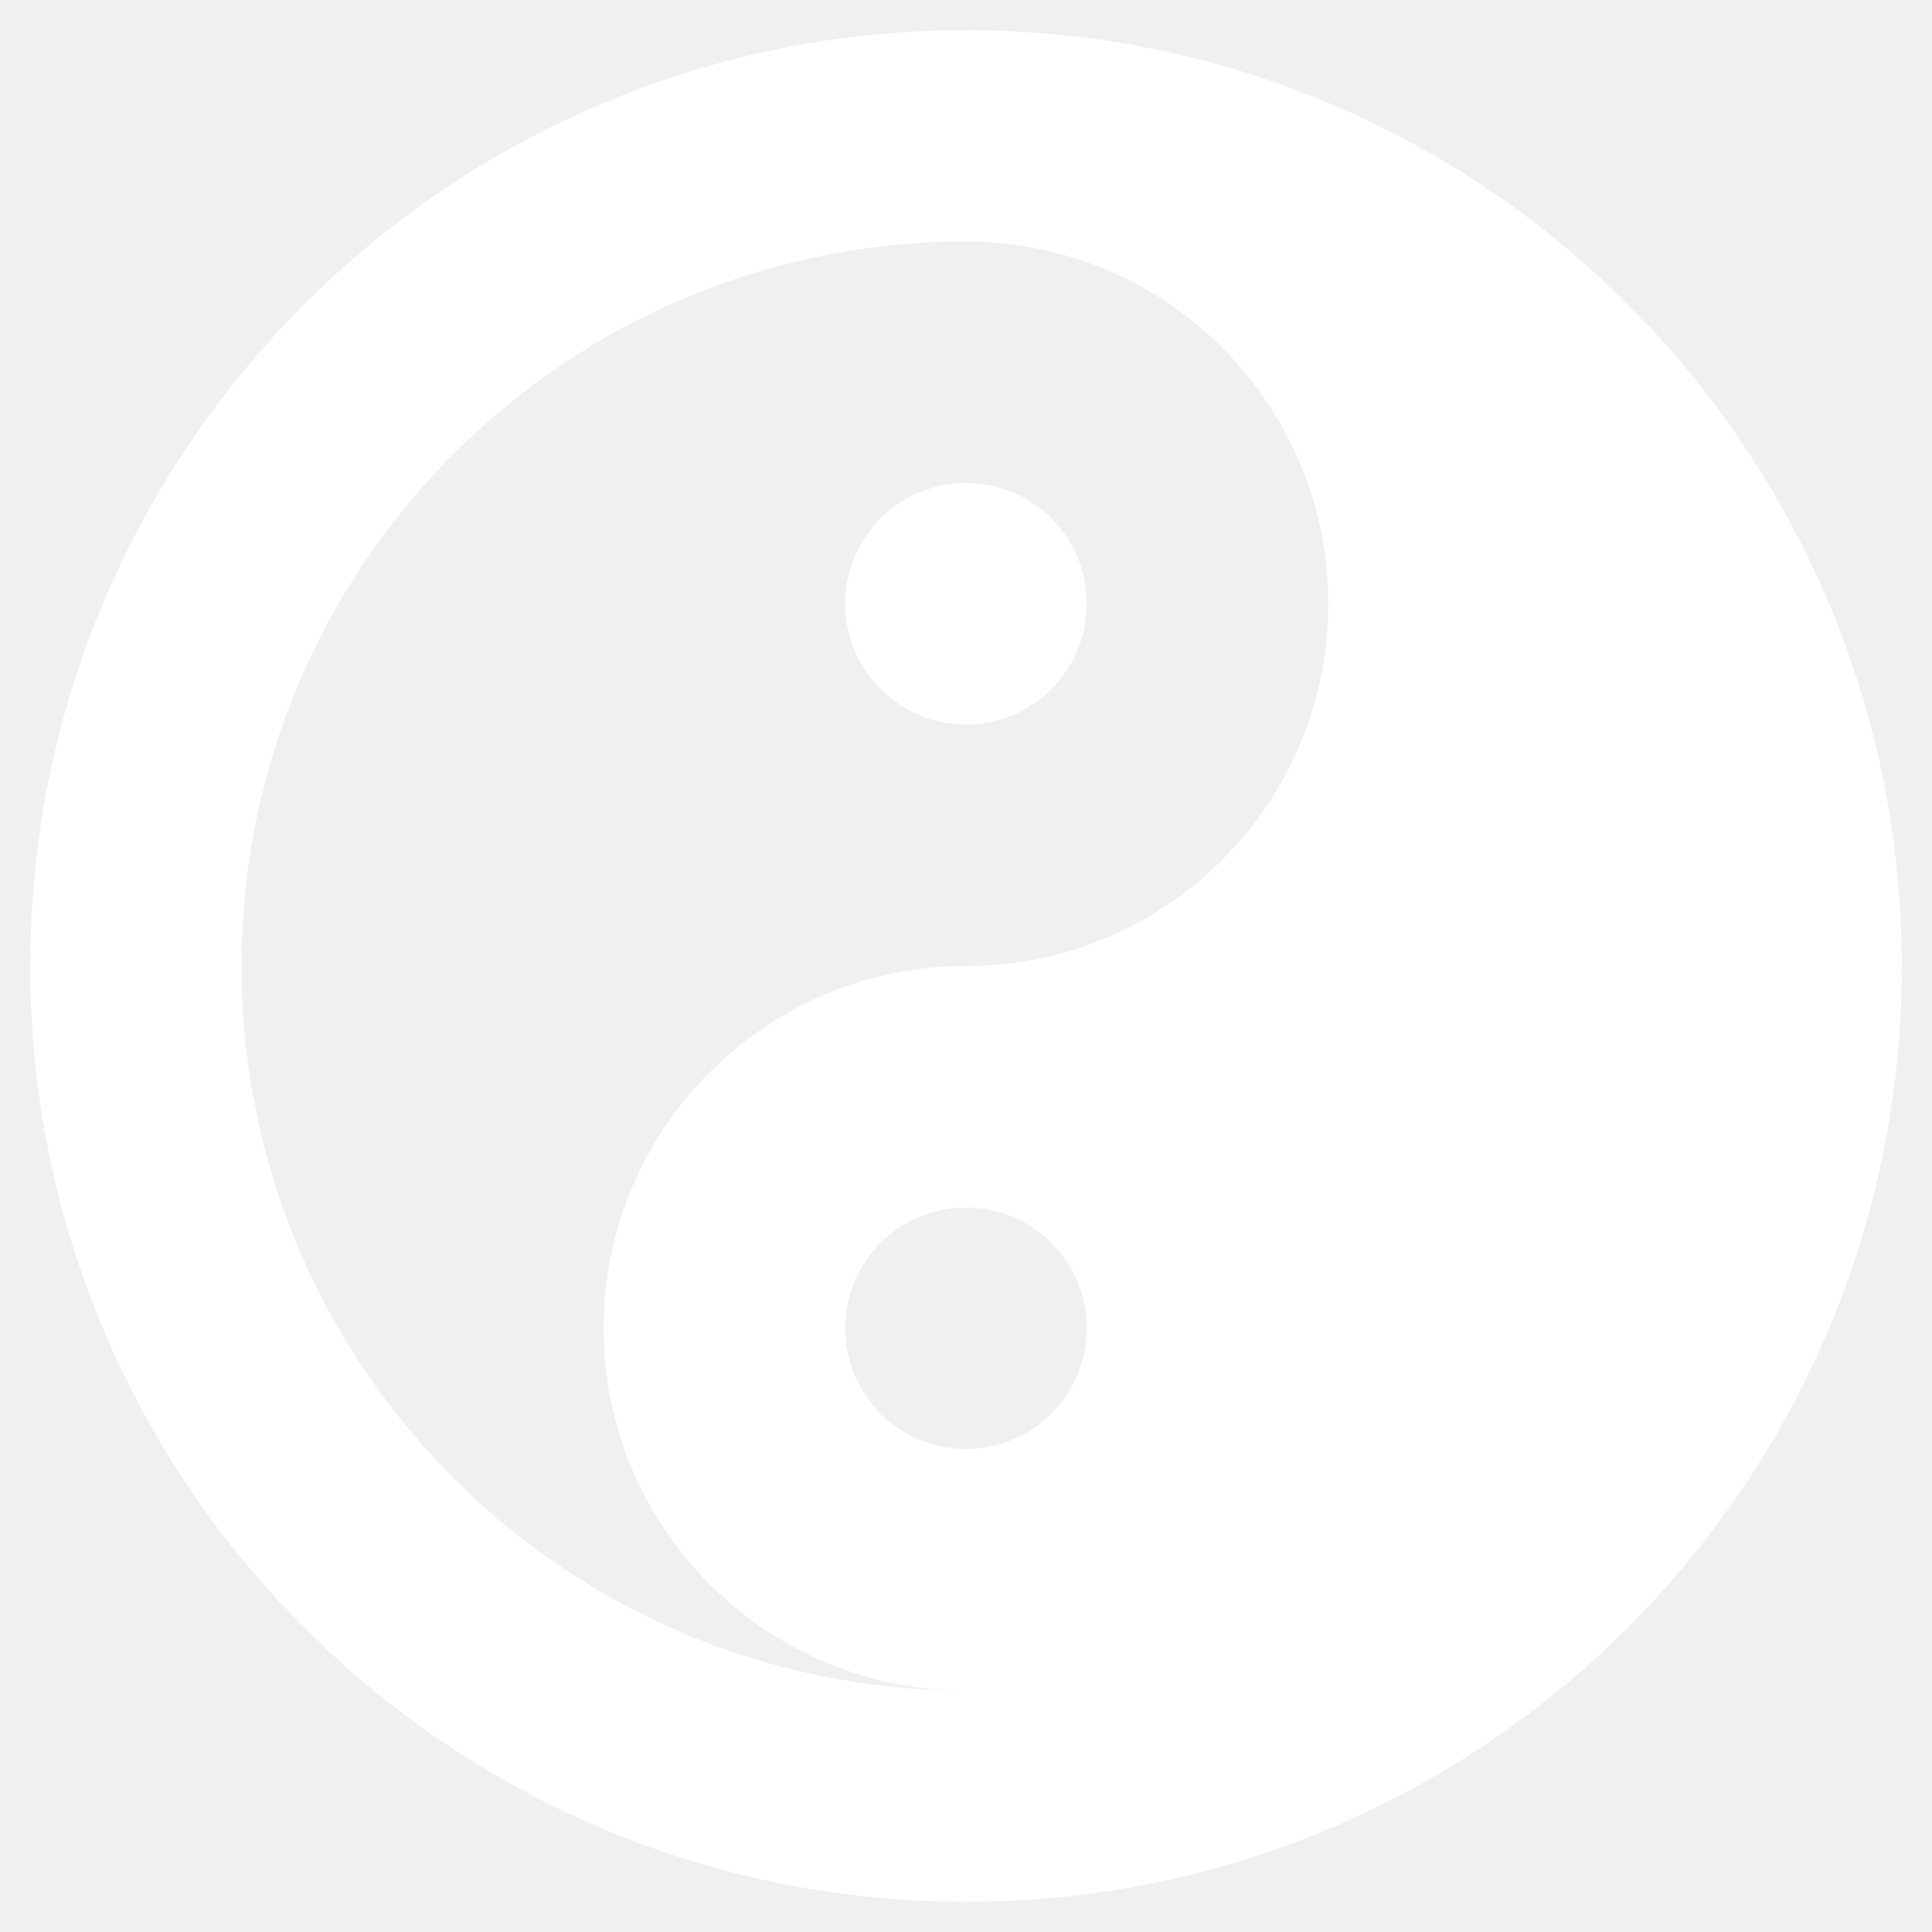
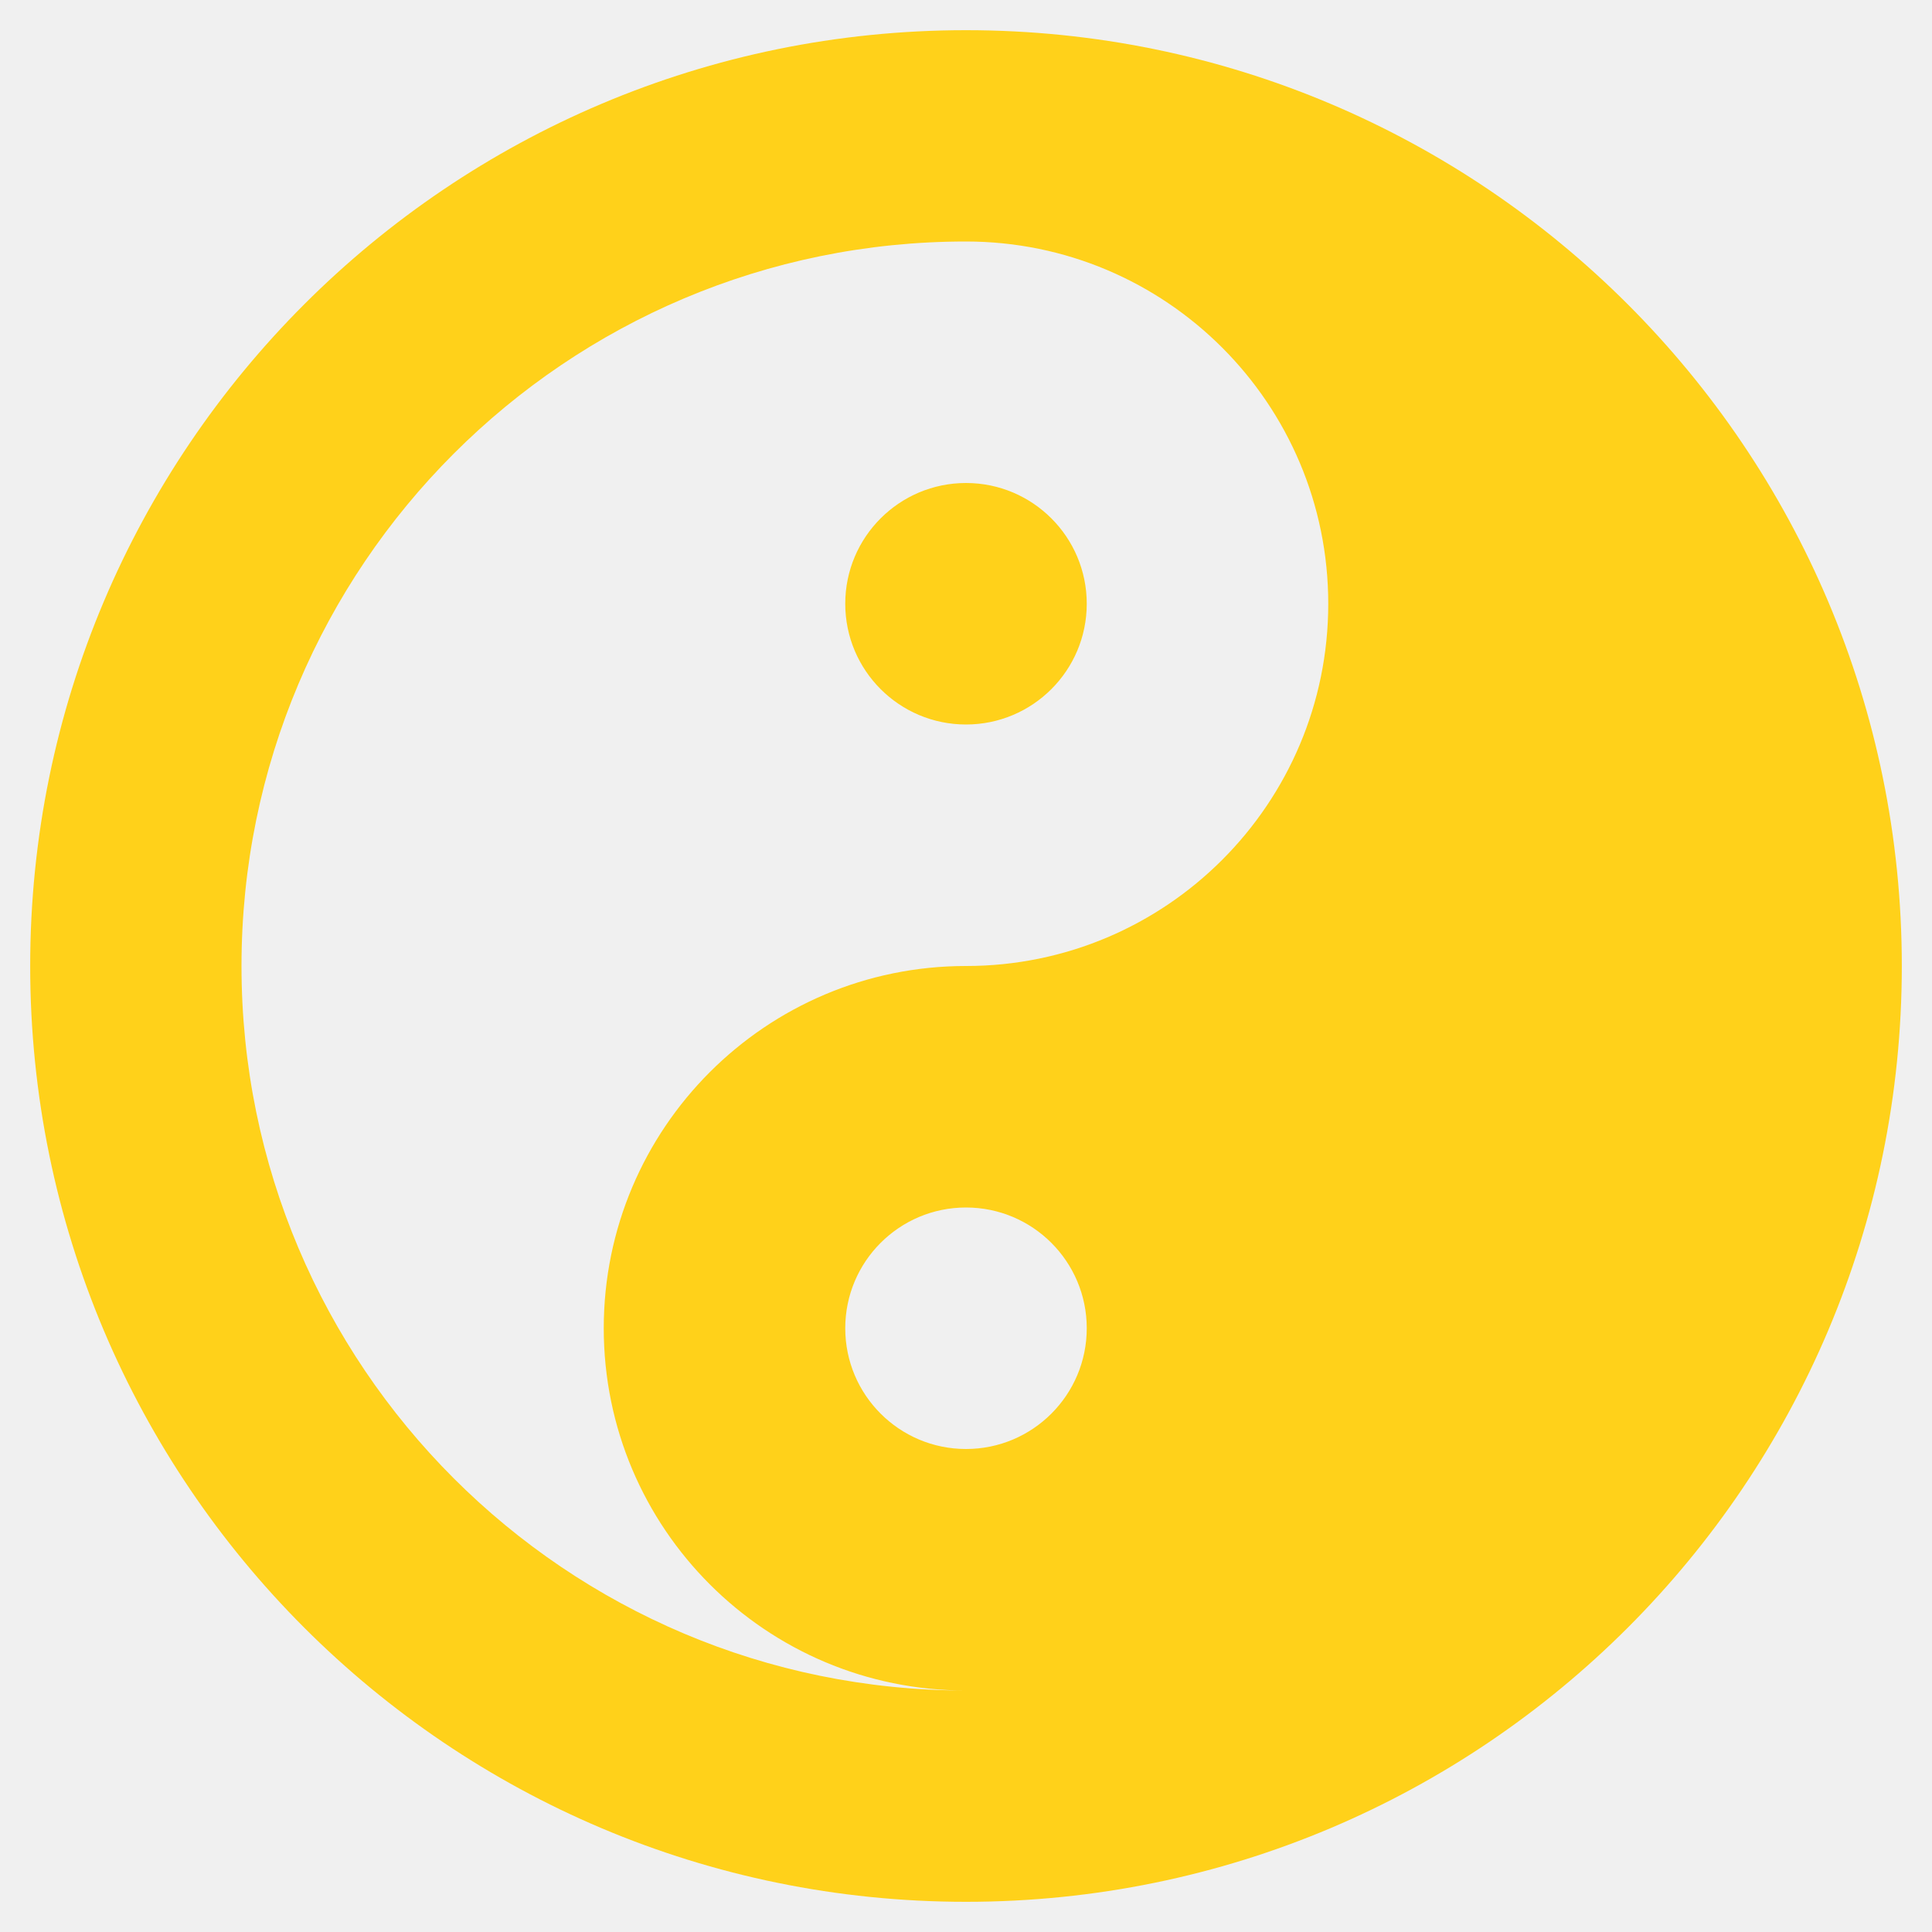
<svg xmlns="http://www.w3.org/2000/svg" width="60px" height="60px" aria-hidden="true" focusable="false" data-prefix="fas" data-icon="yin-yang" class="svg-inline--fa fa-yin-yang fa-w-16" role="img" viewBox="0 0 496 512">
-   <path fill="#ffffff" d="M248 8C111.03 8 0 119.03 0 256s111.03 248 248 248 248-111.03 248-248S384.97 8 248 8zm0 376c-17.67 0-32-14.33-32-32s14.33-32 32-32 32 14.33 32 32-14.33 32-32 32zm0-128c-53.02 0-96 42.98-96 96s42.98 96 96 96c-106.04 0-192-85.96-192-192S141.96 64 248 64c53.02 0 96 42.98 96 96s-42.98 96-96 96zm0-128c-17.67 0-32 14.33-32 32s14.33 32 32 32 32-14.33 32-32-14.33-32-32-32z" />
+   <path fill="#ffd11a" d="M248 8C111.03 8 0 119.03 0 256s111.03 248 248 248 248-111.03 248-248S384.97 8 248 8zm0 376c-17.67 0-32-14.33-32-32s14.33-32 32-32 32 14.33 32 32-14.33 32-32 32zm0-128c-53.02 0-96 42.98-96 96s42.98 96 96 96c-106.04 0-192-85.96-192-192S141.96 64 248 64c53.02 0 96 42.98 96 96s-42.98 96-96 96zm0-128c-17.67 0-32 14.33-32 32s14.33 32 32 32 32-14.33 32-32-14.33-32-32-32z" />
</svg>
